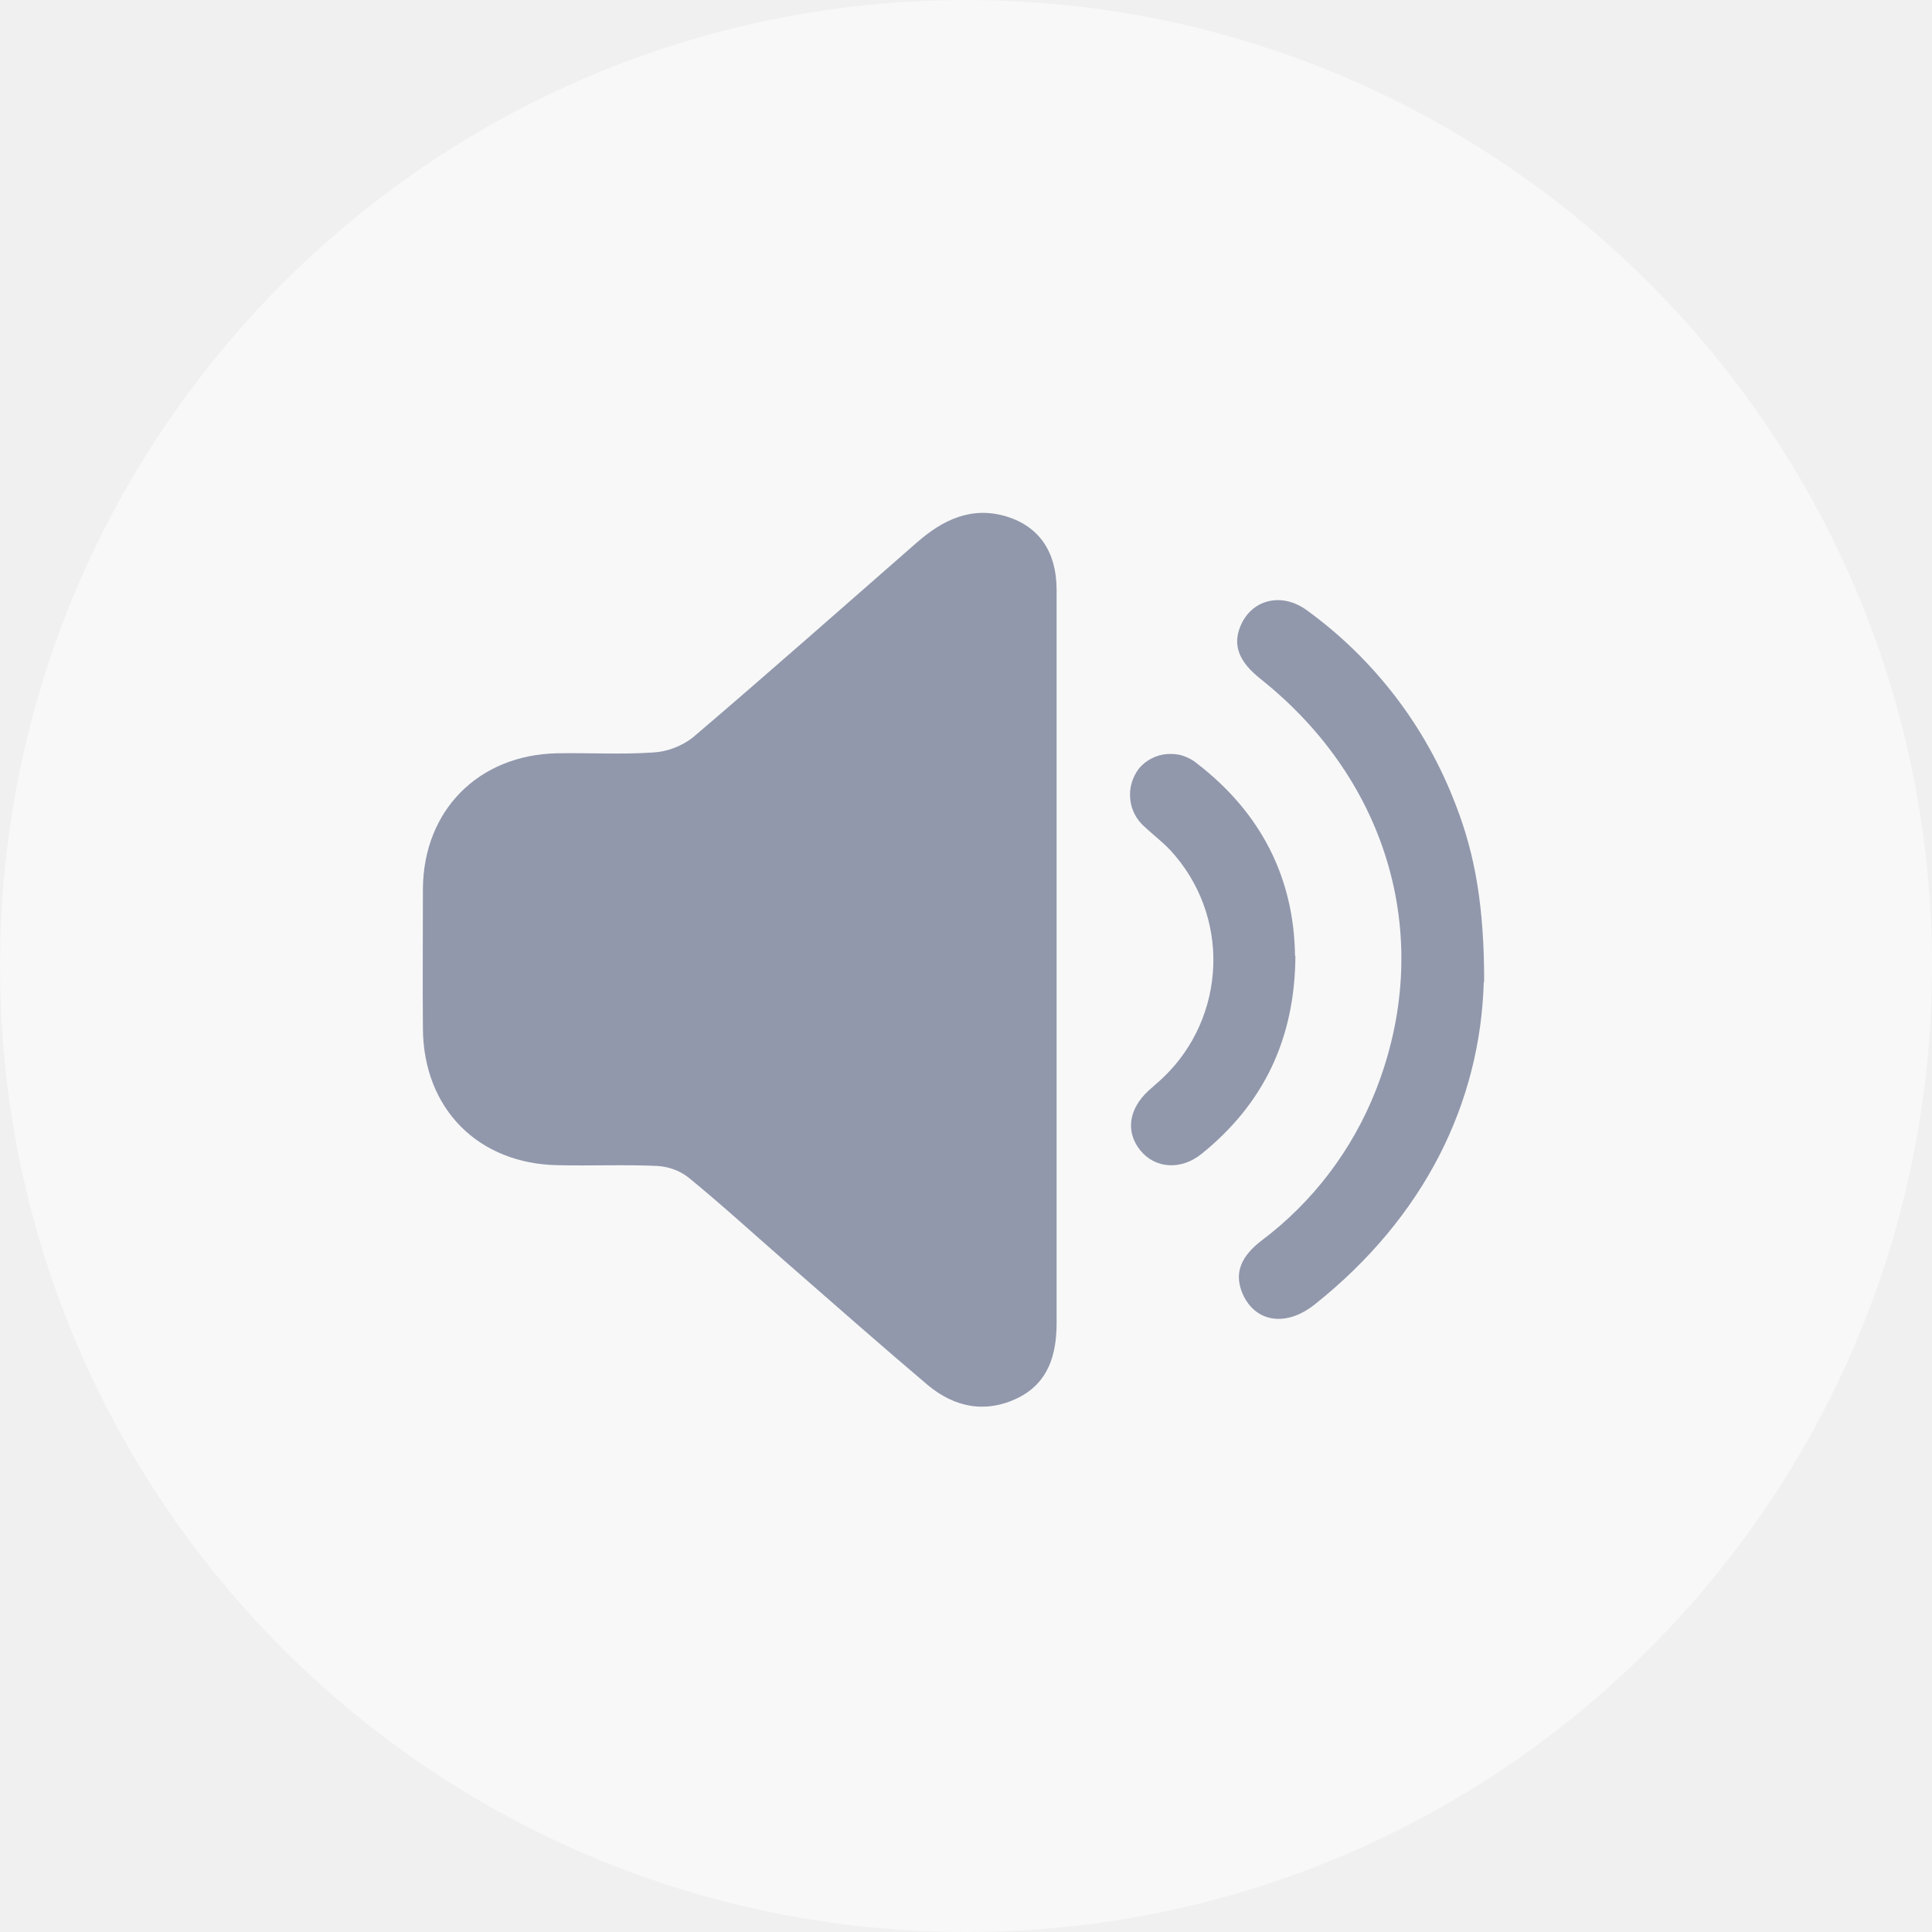
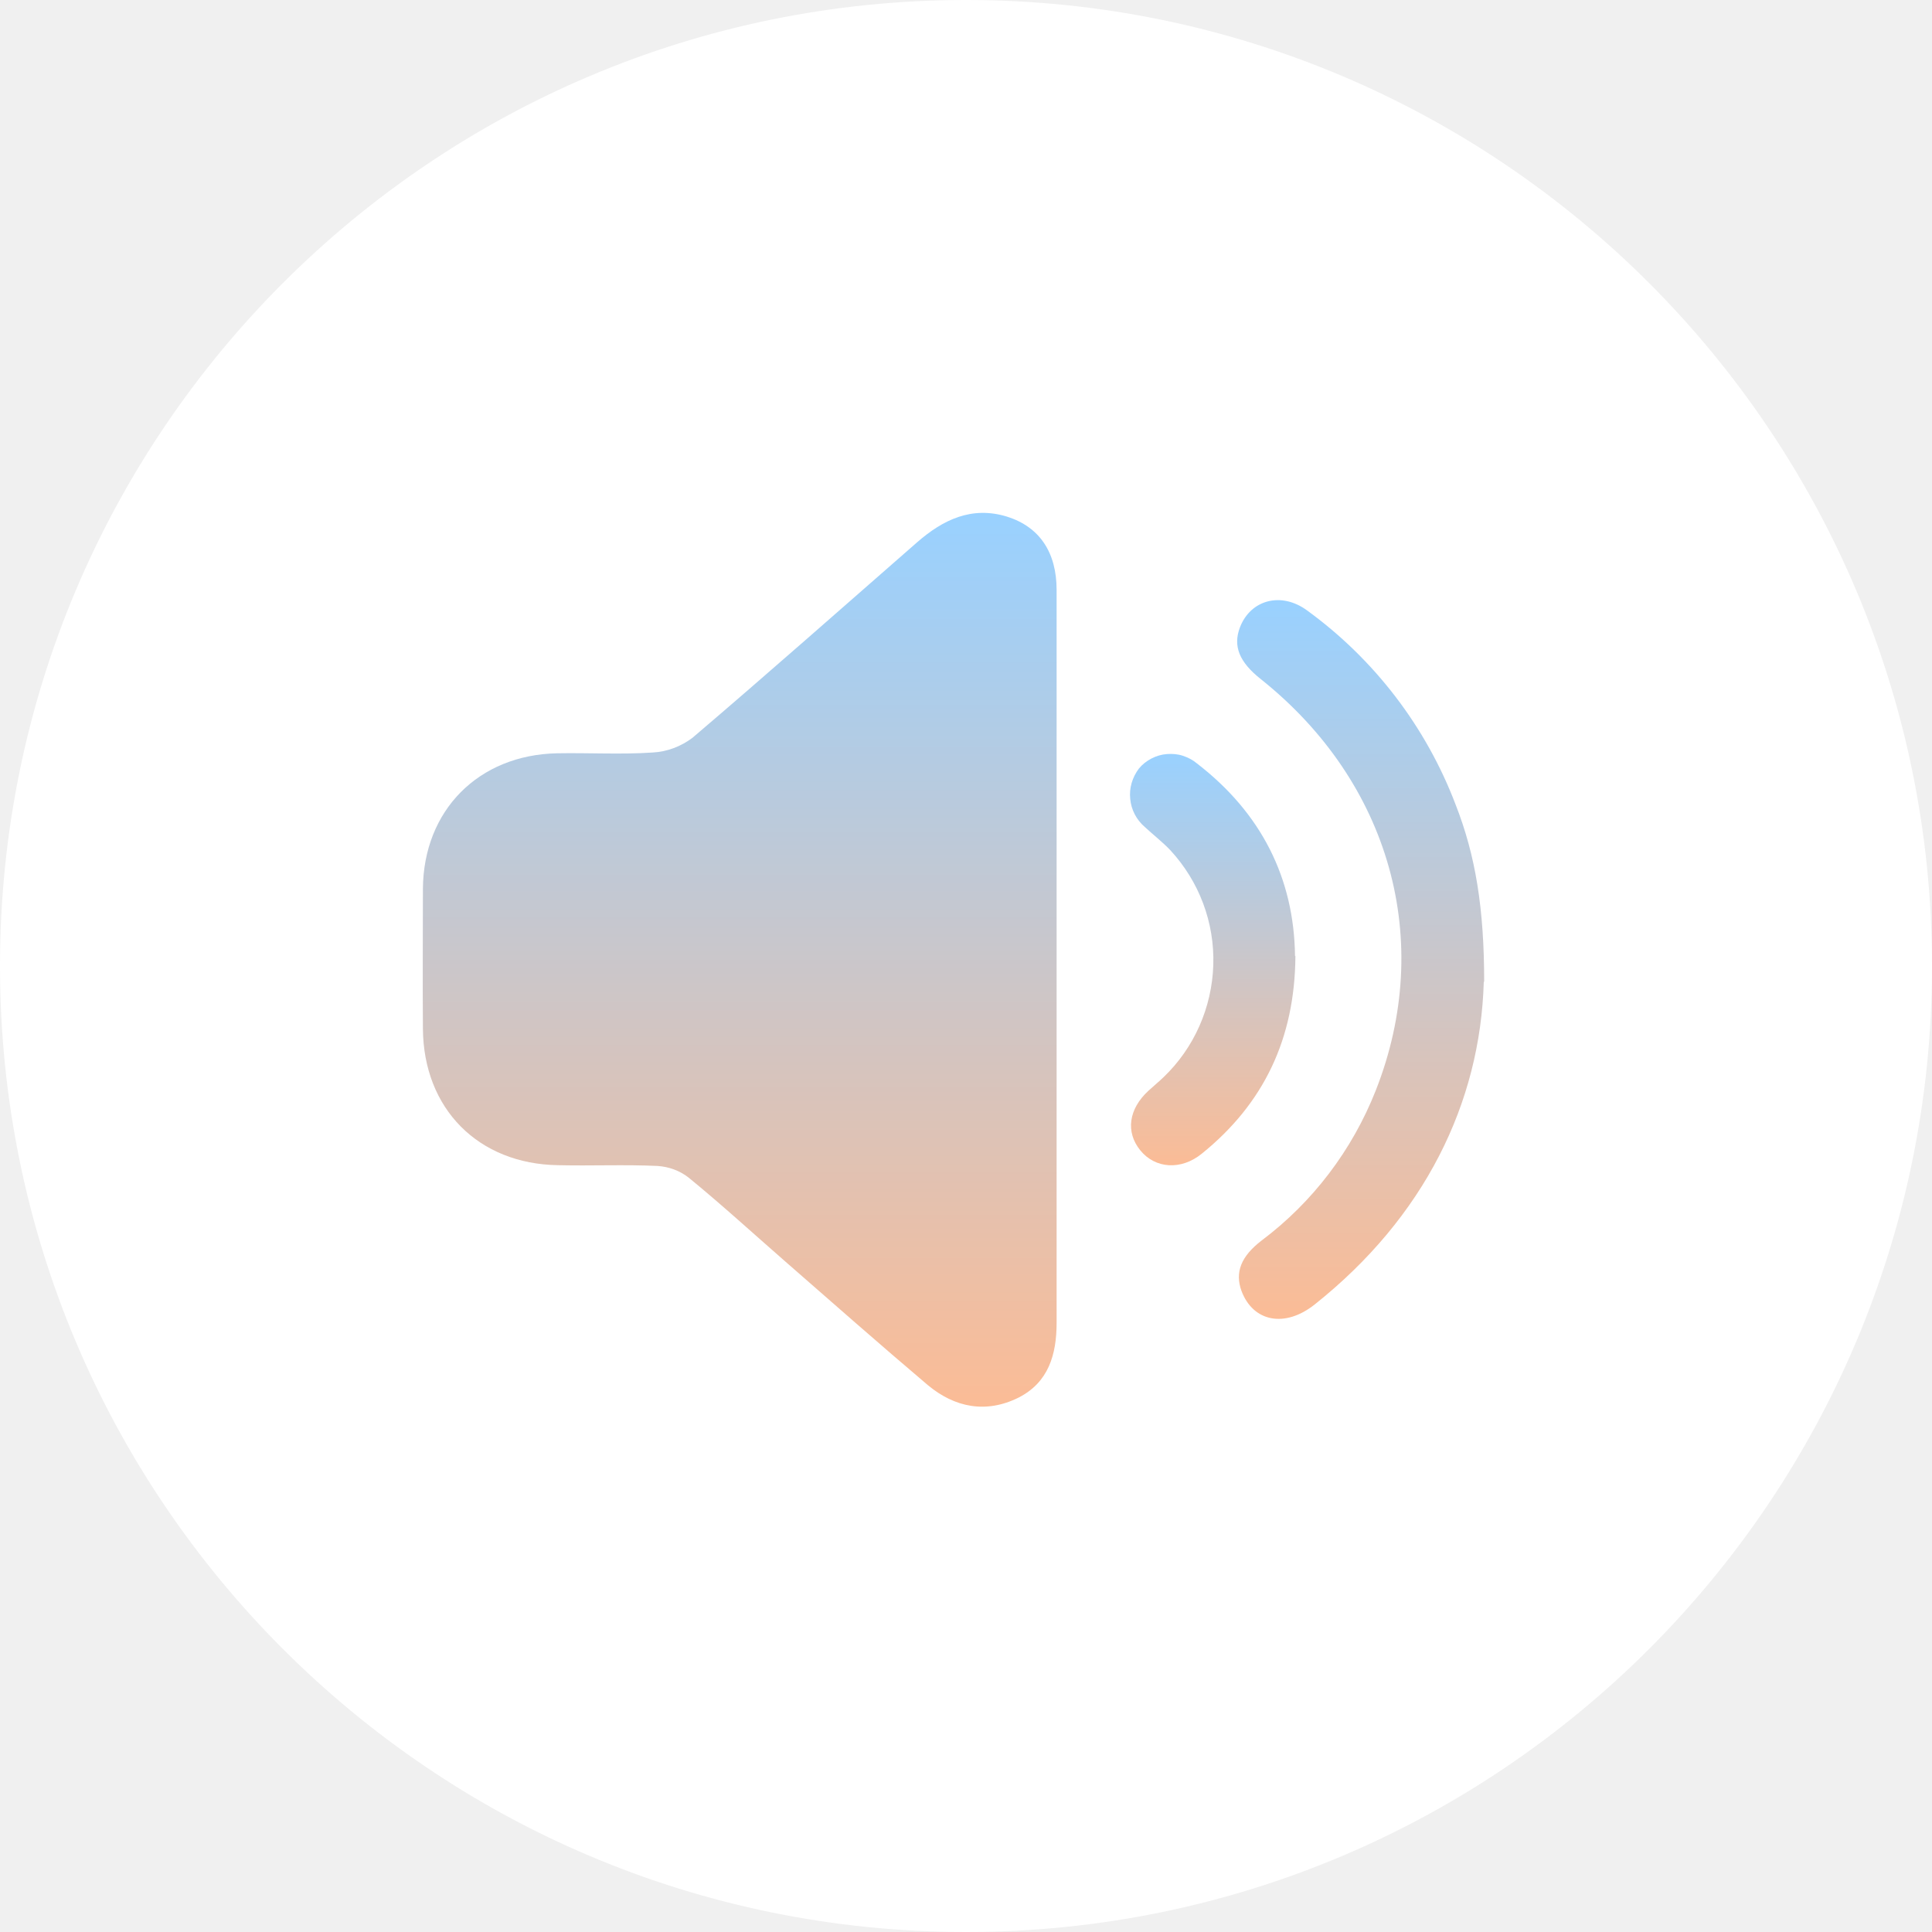
- <svg xmlns="http://www.w3.org/2000/svg" id="Calque_1" viewBox="0 0 100 100">
+ <svg xmlns="http://www.w3.org/2000/svg" xmlns:xlink="http://www.w3.org/1999/xlink" id="Calque_1" viewBox="0 0 100 100">
  <defs>
-     <style>.cls-1{fill:rgba(255,255,255,.5);}.cls-2{fill:rgba(43,56,96,.5);}</style>
+     <style>.cls-1{fill:#fff;}.cls-2{fill:url(#Dégradé_sans_nom_6);}.cls-3{fill:url(#Dégradé_sans_nom_6-3);}.cls-4{fill:url(#Dégradé_sans_nom_6-2);}</style>
+     <linearGradient id="Dégradé_sans_nom_6" x1="271.78" y1="1390.9" x2="271.78" y2="1437.16" gradientTransform="translate(-233.5 1463.72) scale(1 -1)" gradientUnits="userSpaceOnUse">
+       <stop offset="0" stop-color="#fbbc96" />
+       <stop offset="1" stop-color="#99d1ff" />
+     </linearGradient>
+     <linearGradient id="Dégradé_sans_nom_6-2" x1="303.91" y1="1395.46" x2="303.91" y2="1432.65" xlink:href="#Dégradé_sans_nom_6" />
+     <linearGradient id="Dégradé_sans_nom_6-3" x1="296.27" y1="1403.41" x2="296.27" y2="1424.7" xlink:href="#Dégradé_sans_nom_6" />
  </defs>
  <path class="cls-1" d="m50,0h0c27.61,0,50,22.39,50,50h0c0,27.61-22.39,50-50,50h0C22.39,100,0,77.61,0,50h0C0,22.39,22.39,0,50,0Z" />
  <path class="cls-2" d="m54.69,49.65v18.81c0,1.66-.42,3.09-1.97,3.88-1.69.84-3.31.51-4.7-.65-2.49-2.11-4.93-4.26-7.38-6.4-1.66-1.45-3.3-2.95-5-4.34-.46-.36-1.02-.56-1.6-.6-1.71-.08-3.44,0-5.15-.04-4.13-.06-6.97-2.92-7-7.06-.02-2.42,0-4.84,0-7.25.03-4.06,2.88-6.93,6.95-7.01,1.65-.03,3.3.07,4.94-.04.75-.04,1.46-.31,2.06-.76,3.92-3.34,7.77-6.75,11.64-10.13,1.33-1.16,2.82-1.88,4.64-1.32,1.69.53,2.57,1.85,2.57,3.8,0,6.36,0,12.72,0,19.1Z" />
-   <path class="cls-2" d="m76.8,50.82c-.18,6.29-3.08,12.18-8.74,16.69-1.55,1.24-3.2.91-3.8-.69-.35-.96-.03-1.79,1.04-2.61,2.65-1.99,4.69-4.68,5.91-7.77,3.05-7.74.74-15.95-5.94-21.28-1.13-.89-1.46-1.72-1.09-2.69.55-1.43,2.14-1.86,3.48-.87,3.48,2.53,6.15,6.02,7.68,10.04,1.04,2.65,1.48,5.4,1.48,9.17Z" />
-   <path class="cls-2" d="m67.05,49.49c-.03,4.29-1.65,7.64-4.84,10.22-1.08.88-2.42.78-3.19-.17-.77-.95-.6-2.14.42-3.08.26-.24.53-.46.78-.7,1.59-1.52,2.51-3.61,2.58-5.81.07-2.2-.73-4.33-2.23-5.95-.4-.42-.88-.79-1.32-1.2-.43-.37-.7-.89-.75-1.45-.06-.56.11-1.12.45-1.57.18-.22.4-.39.65-.52.25-.13.52-.21.8-.23.28-.02.56,0,.83.09.27.09.52.22.73.4,3.32,2.56,5.02,5.93,5.07,9.96Z" />
+   <path class="cls-4" d="m76.8,50.82c-.18,6.29-3.08,12.18-8.74,16.69-1.55,1.24-3.2.91-3.8-.69-.35-.96-.03-1.79,1.04-2.61,2.65-1.99,4.69-4.68,5.91-7.77,3.05-7.74.74-15.95-5.94-21.28-1.13-.89-1.46-1.72-1.09-2.69.55-1.43,2.14-1.86,3.48-.87,3.48,2.53,6.15,6.02,7.68,10.04,1.04,2.65,1.48,5.4,1.48,9.17Z" />
+   <path class="cls-3" d="m67.05,49.49c-.03,4.29-1.65,7.64-4.84,10.22-1.08.88-2.42.78-3.19-.17-.77-.95-.6-2.14.42-3.08.26-.24.53-.46.78-.7,1.59-1.52,2.51-3.61,2.58-5.81.07-2.2-.73-4.33-2.23-5.95-.4-.42-.88-.79-1.32-1.2-.43-.37-.7-.89-.75-1.45-.06-.56.11-1.12.45-1.57.18-.22.4-.39.65-.52.25-.13.52-.21.8-.23.28-.02.56,0,.83.09.27.09.52.22.73.4,3.32,2.56,5.02,5.93,5.07,9.96Z" />
</svg>
